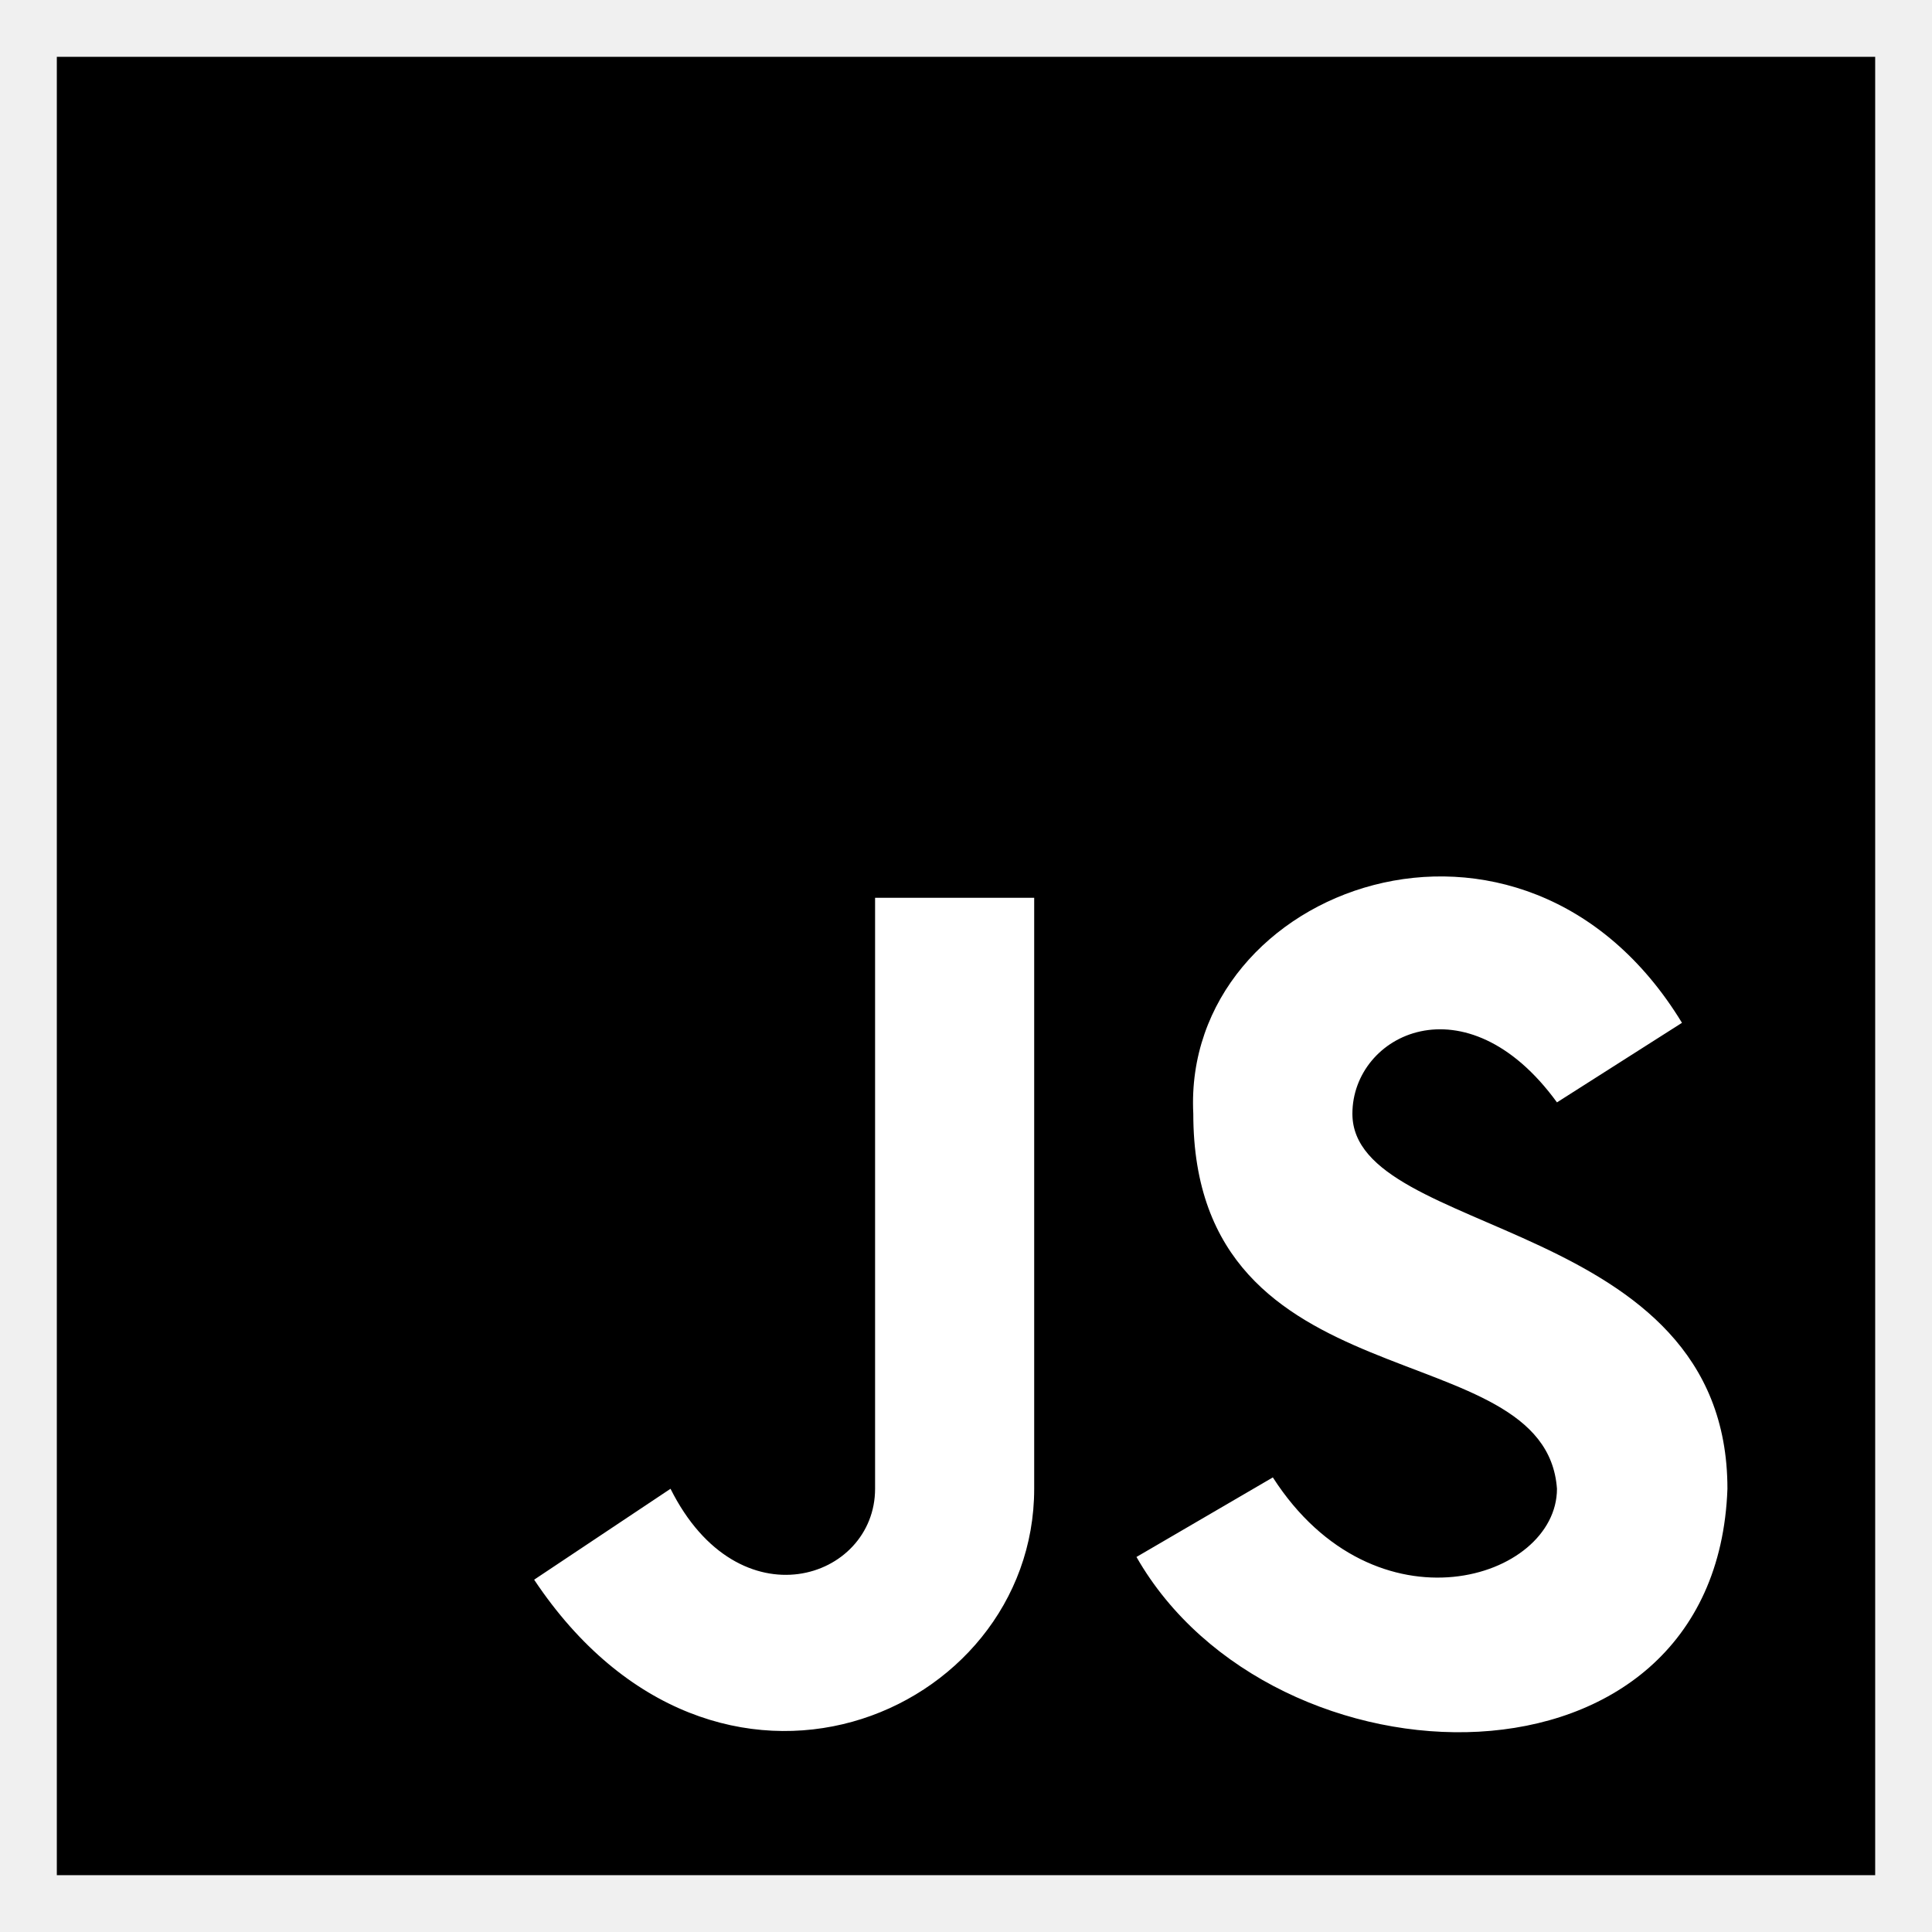
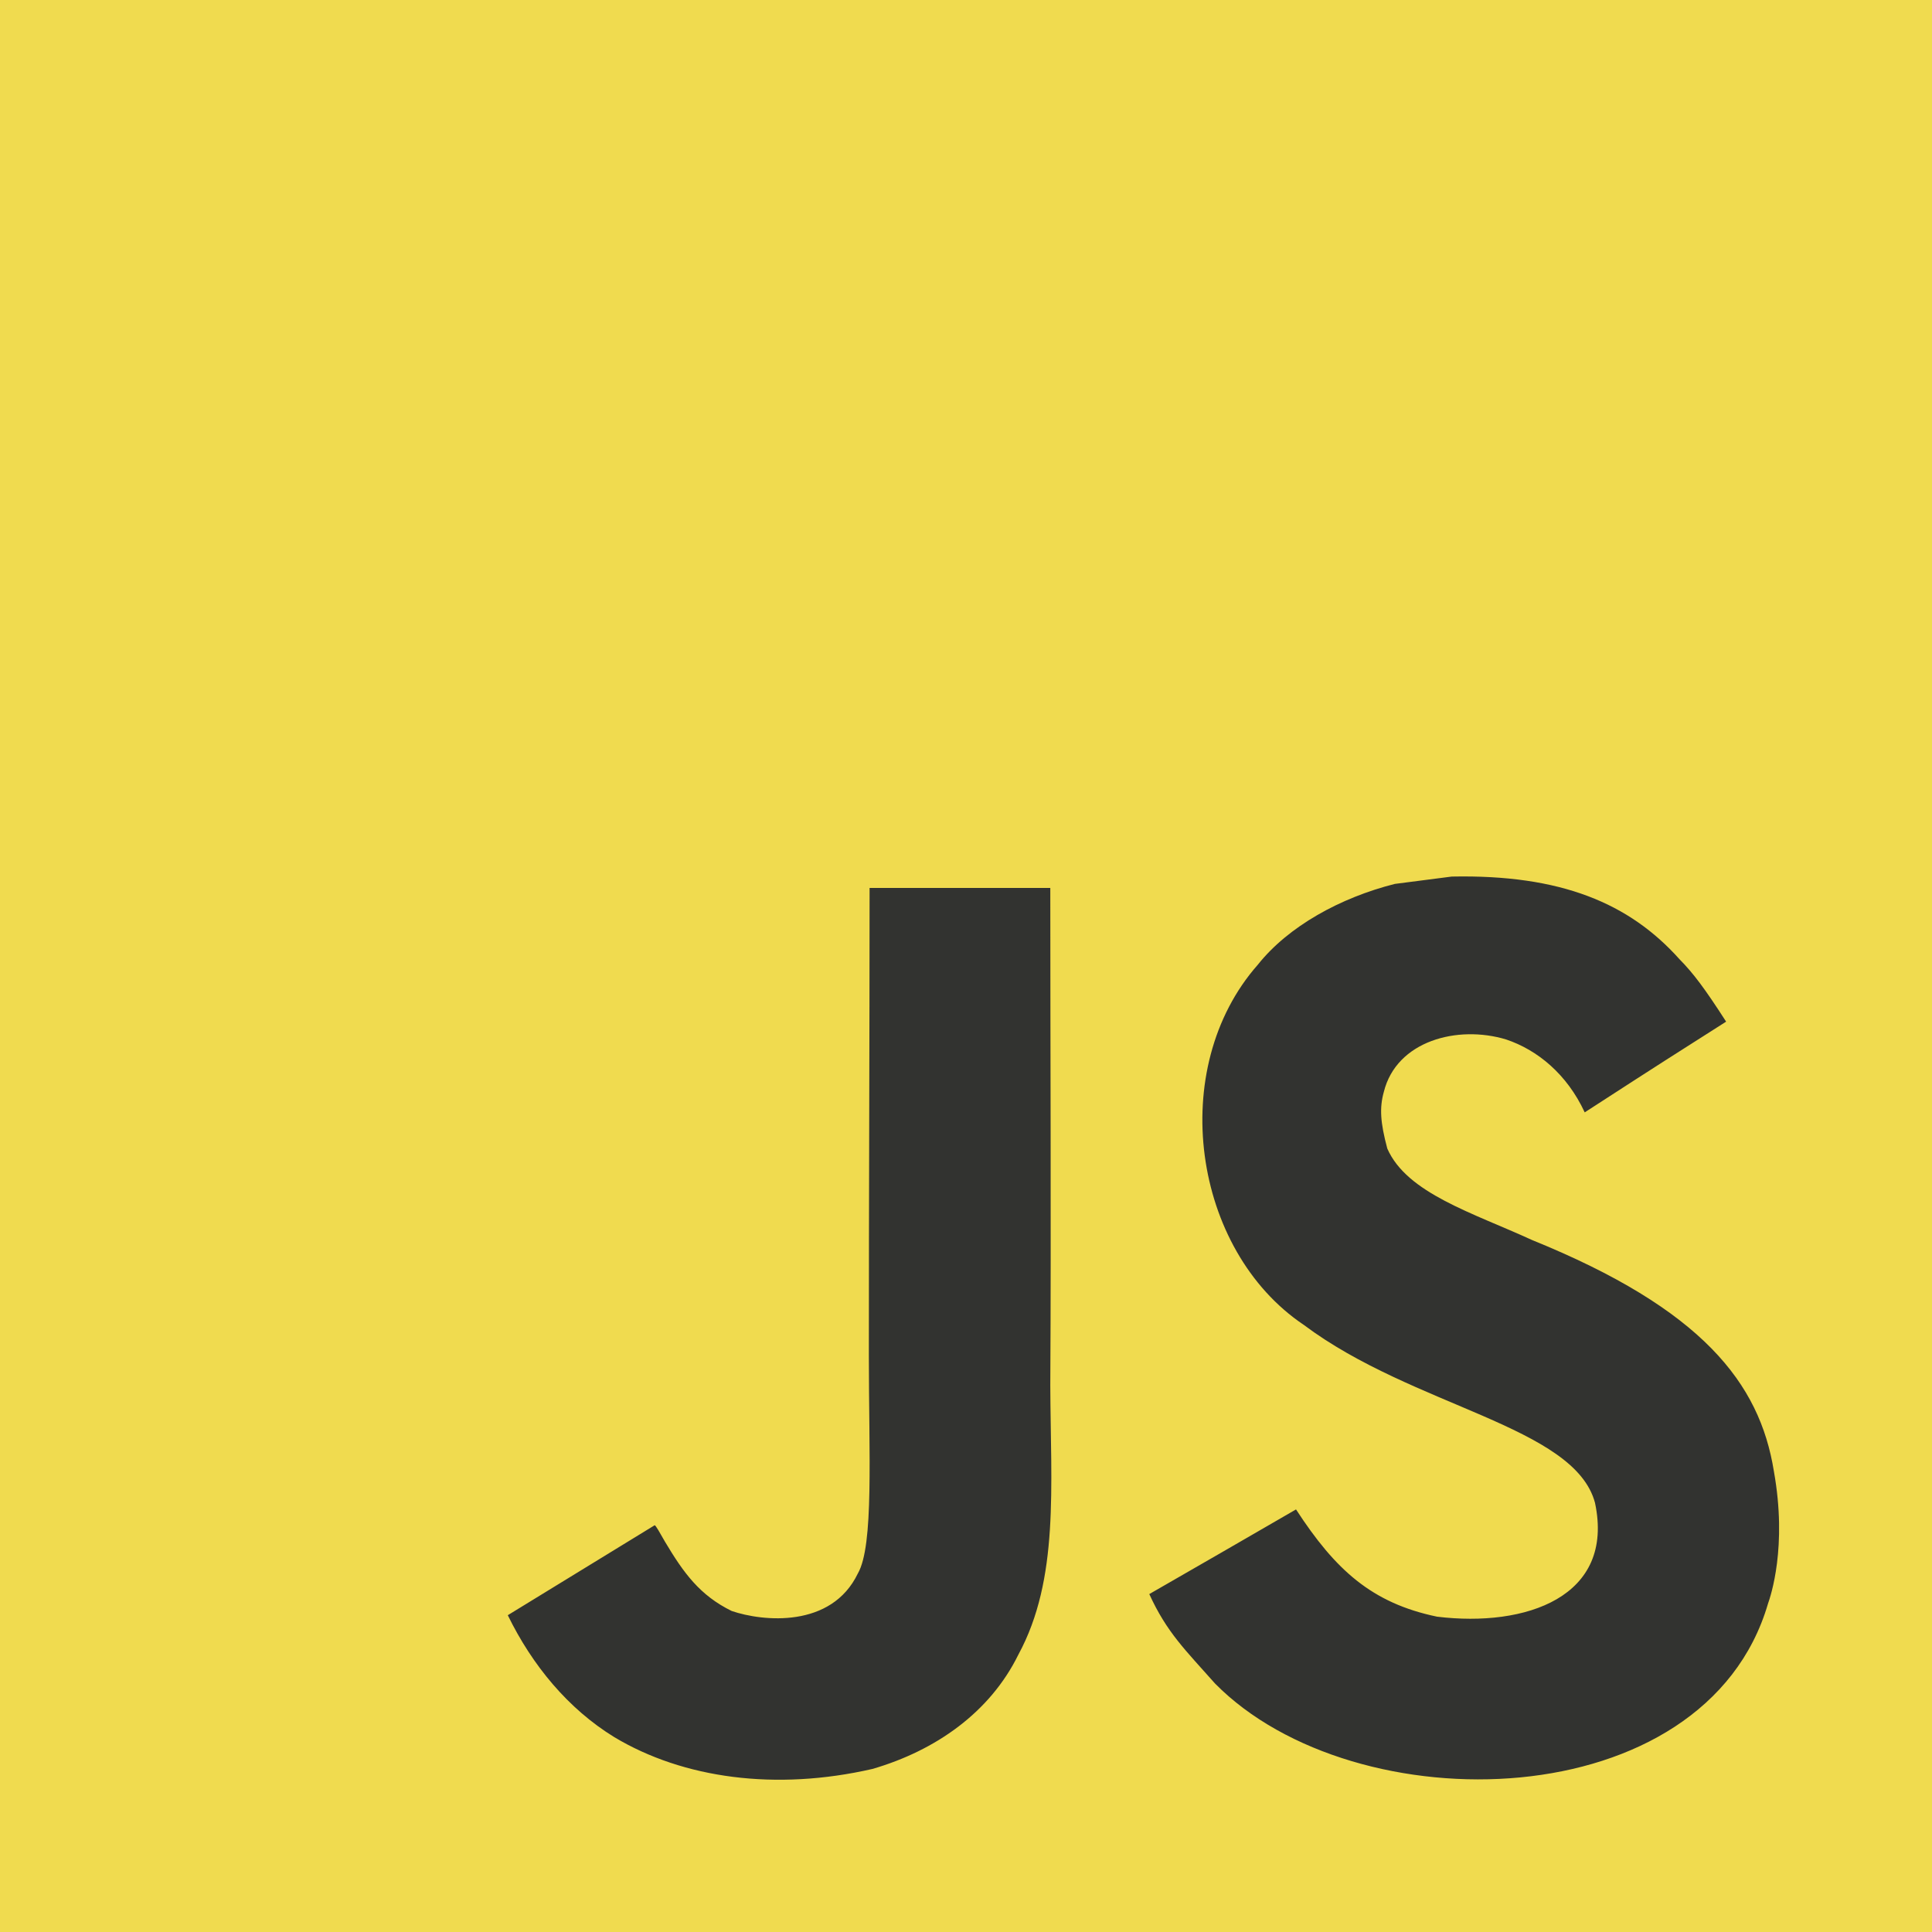
- <svg xmlns="http://www.w3.org/2000/svg" xmlns:xlink="http://www.w3.org/1999/xlink" viewBox="0 0 85 85" fill="#fff" fill-rule="evenodd" stroke="#000" stroke-linecap="round" stroke-linejoin="round">
-   <use xlink:href="#js" x="2.5" y="2.5" />
-   <symbol id="js" overflow="visible">
-     <g stroke="none">
-       <path fill="currentColor" d="M0 0h80v80H0z" />
-       <path d="M36 63V37h7v26c0 10-14 16-22 4l6-4c3 6 9 4 9 0zm30-17c-4-5.5-9-3-9 .5C57 52 73.5 51 73.5 63c-.5 14-20 13.5-26 3l6-3.5C58 69.5 66 67 66 63c-.5-7-16-3.5-16-16.5-.5-10 14.5-15.5 21.5-4L66 46" fill="#fff" />
-     </g>
-   </symbol>
+ <svg xmlns="http://www.w3.org/2000/svg" width="2500" height="2500" viewBox="0 0 1052 1052">
+   <path fill="#f0db4f" d="M0 0h1052v1052H0z" />
+   <path d="M965.9 801.1c-7.7-48-39-88.3-131.7-125.9-32.2-14.8-68.1-25.399-78.8-49.8-3.8-14.2-4.3-22.2-1.9-30.8 6.9-27.9 40.2-36.6 66.6-28.6 17 5.7 33.1 18.801 42.8 39.7 45.4-29.399 45.3-29.2 77-49.399-11.6-18-17.8-26.301-25.4-34-27.3-30.5-64.5-46.2-124-45-10.3 1.3-20.699 2.699-31 4-29.699 7.5-58 23.1-74.6 44-49.8 56.5-35.6 155.399 25 196.1 59.7 44.8 147.4 55 158.6 96.9 10.9 51.3-37.699 67.899-86 62-35.6-7.4-55.399-25.5-76.8-58.4-39.399 22.8-39.399 22.8-79.899 46.1 9.6 21 19.699 30.5 35.8 48.7 76.2 77.3 266.899 73.5 301.1-43.5 1.399-4.001 10.6-30.801 3.199-72.101zm-394-317.6h-98.4c0 85-.399 169.4-.399 254.4 0 54.1 2.8 103.7-6 118.9-14.4 29.899-51.7 26.2-68.7 20.399-17.3-8.5-26.1-20.6-36.3-37.699-2.8-4.9-4.9-8.7-5.601-9-26.699 16.3-53.3 32.699-80 49 13.301 27.3 32.9 51 58 66.399 37.5 22.5 87.9 29.4 140.601 17.3 34.3-10 63.899-30.699 79.399-62.199 22.4-41.3 17.6-91.3 17.4-146.6.5-90.2 0-180.4 0-270.9z" fill="#323330" />
</svg>
